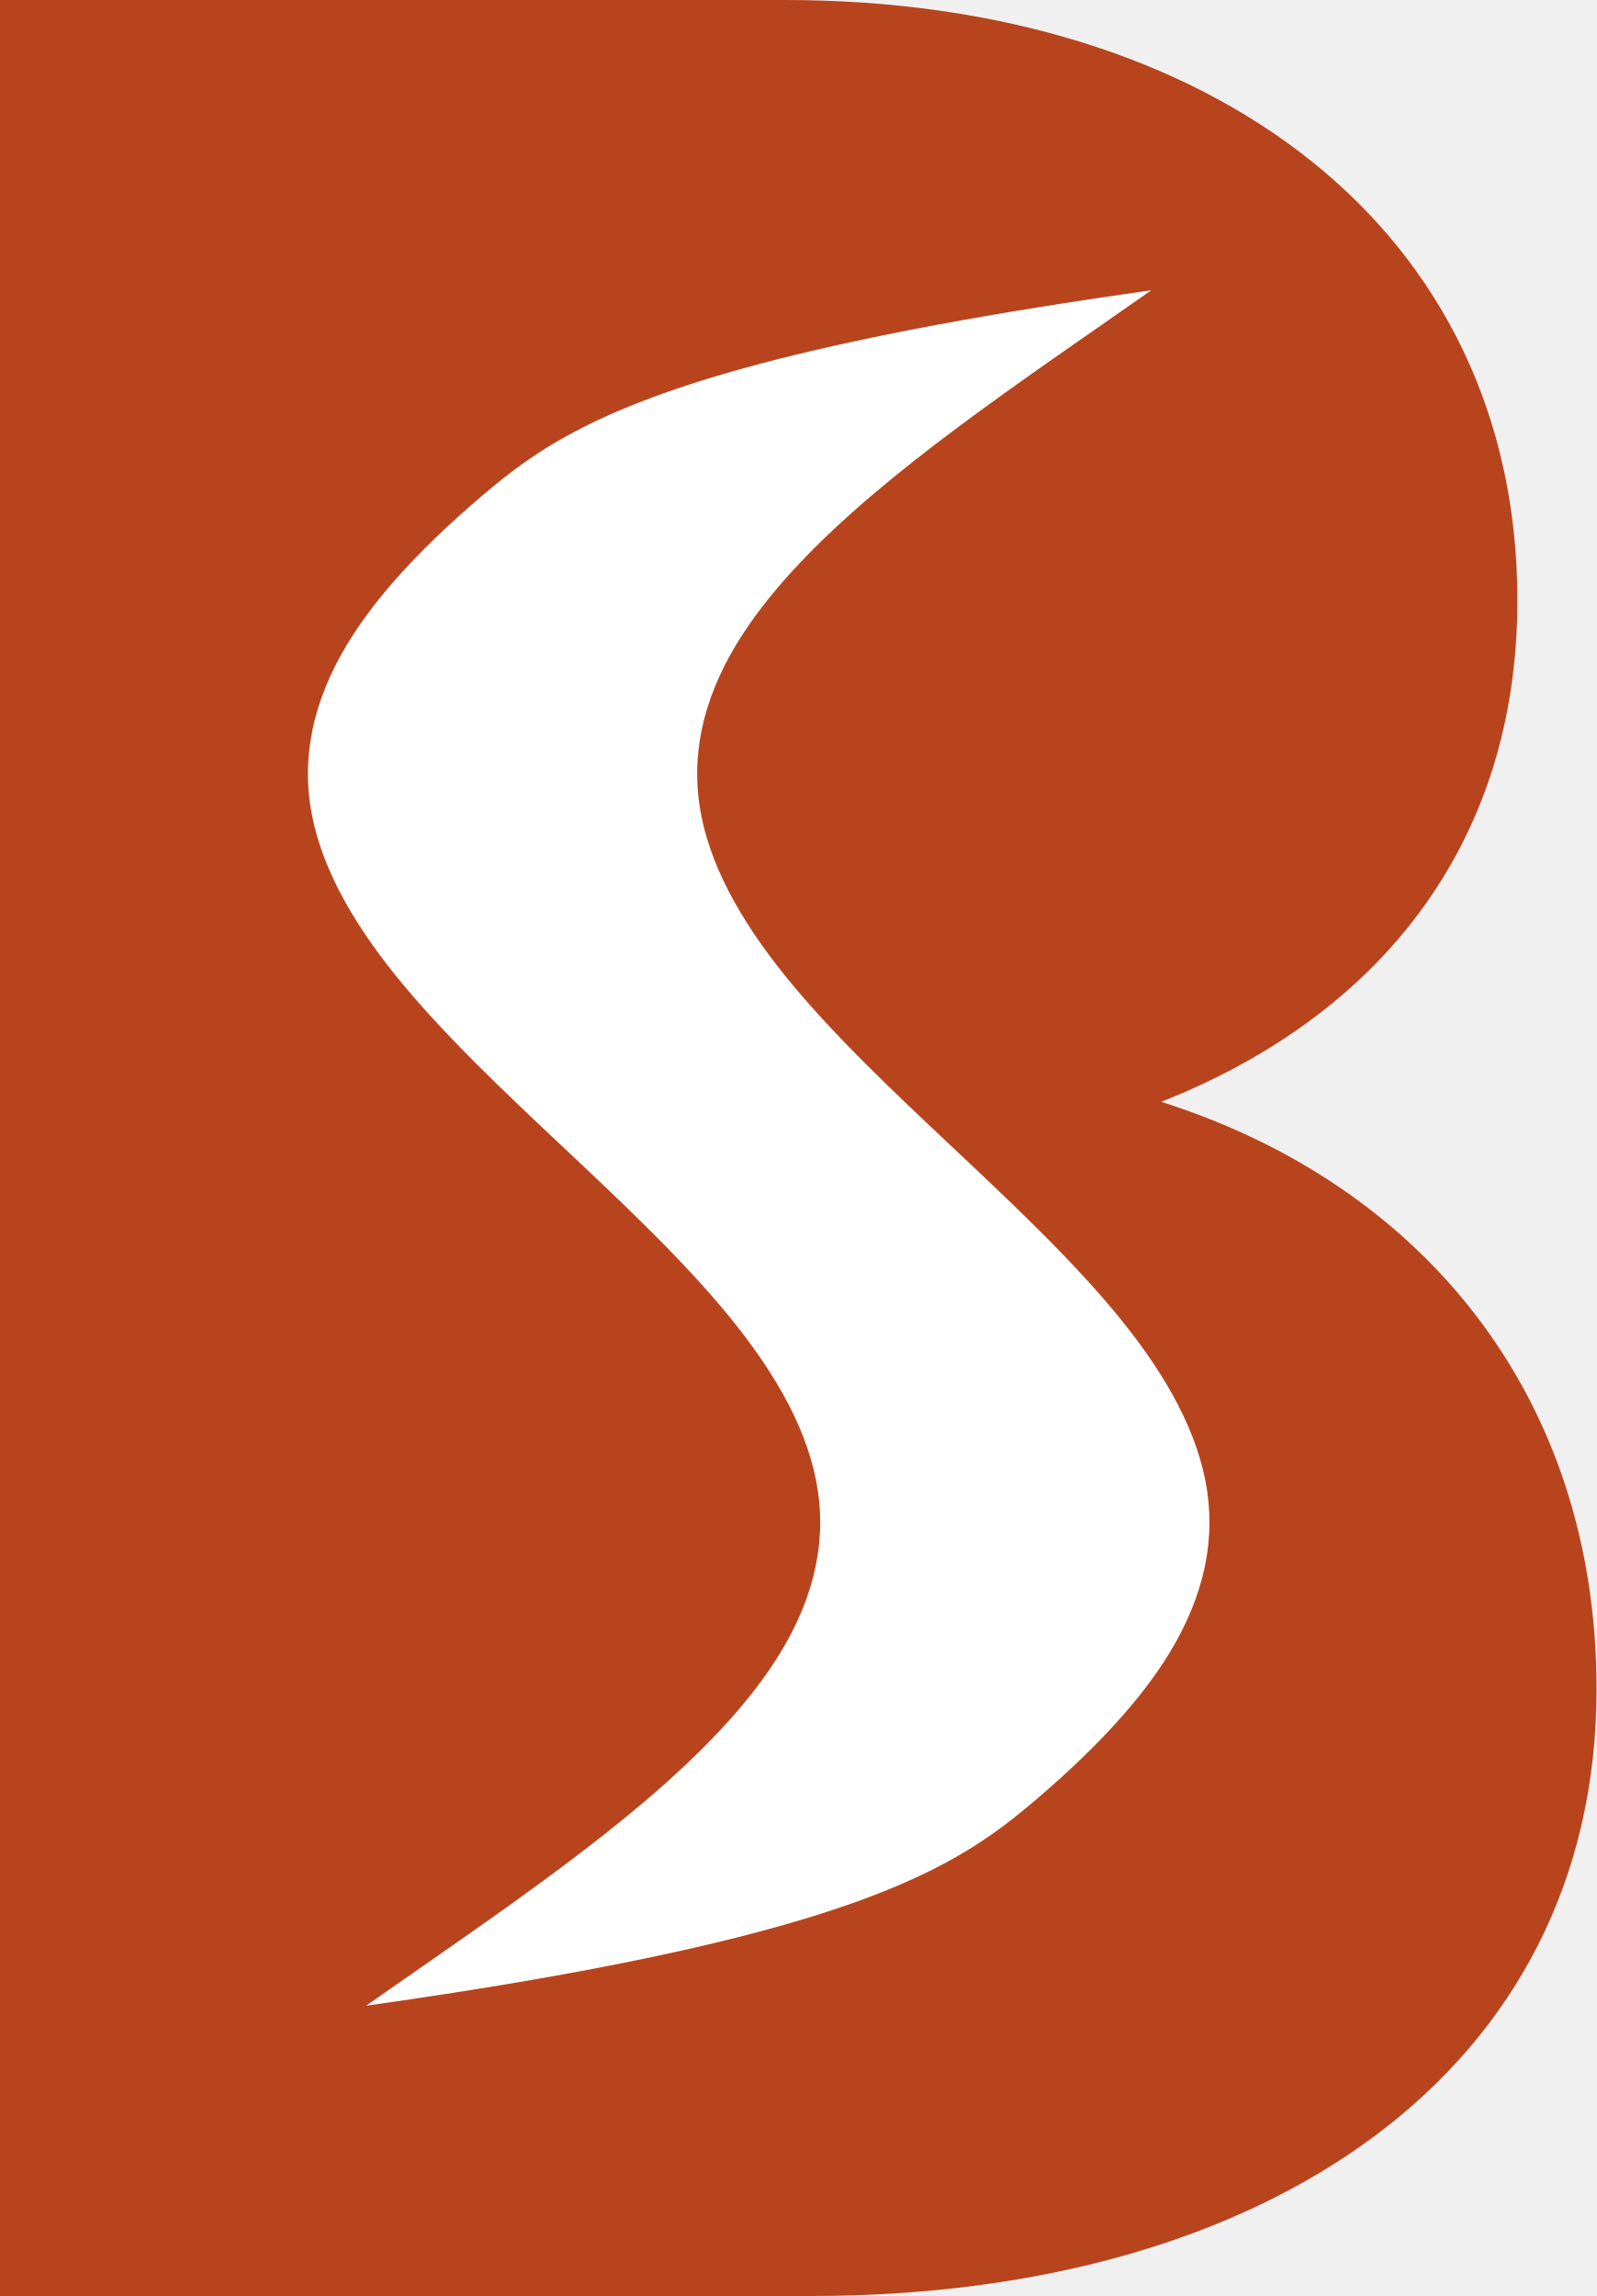
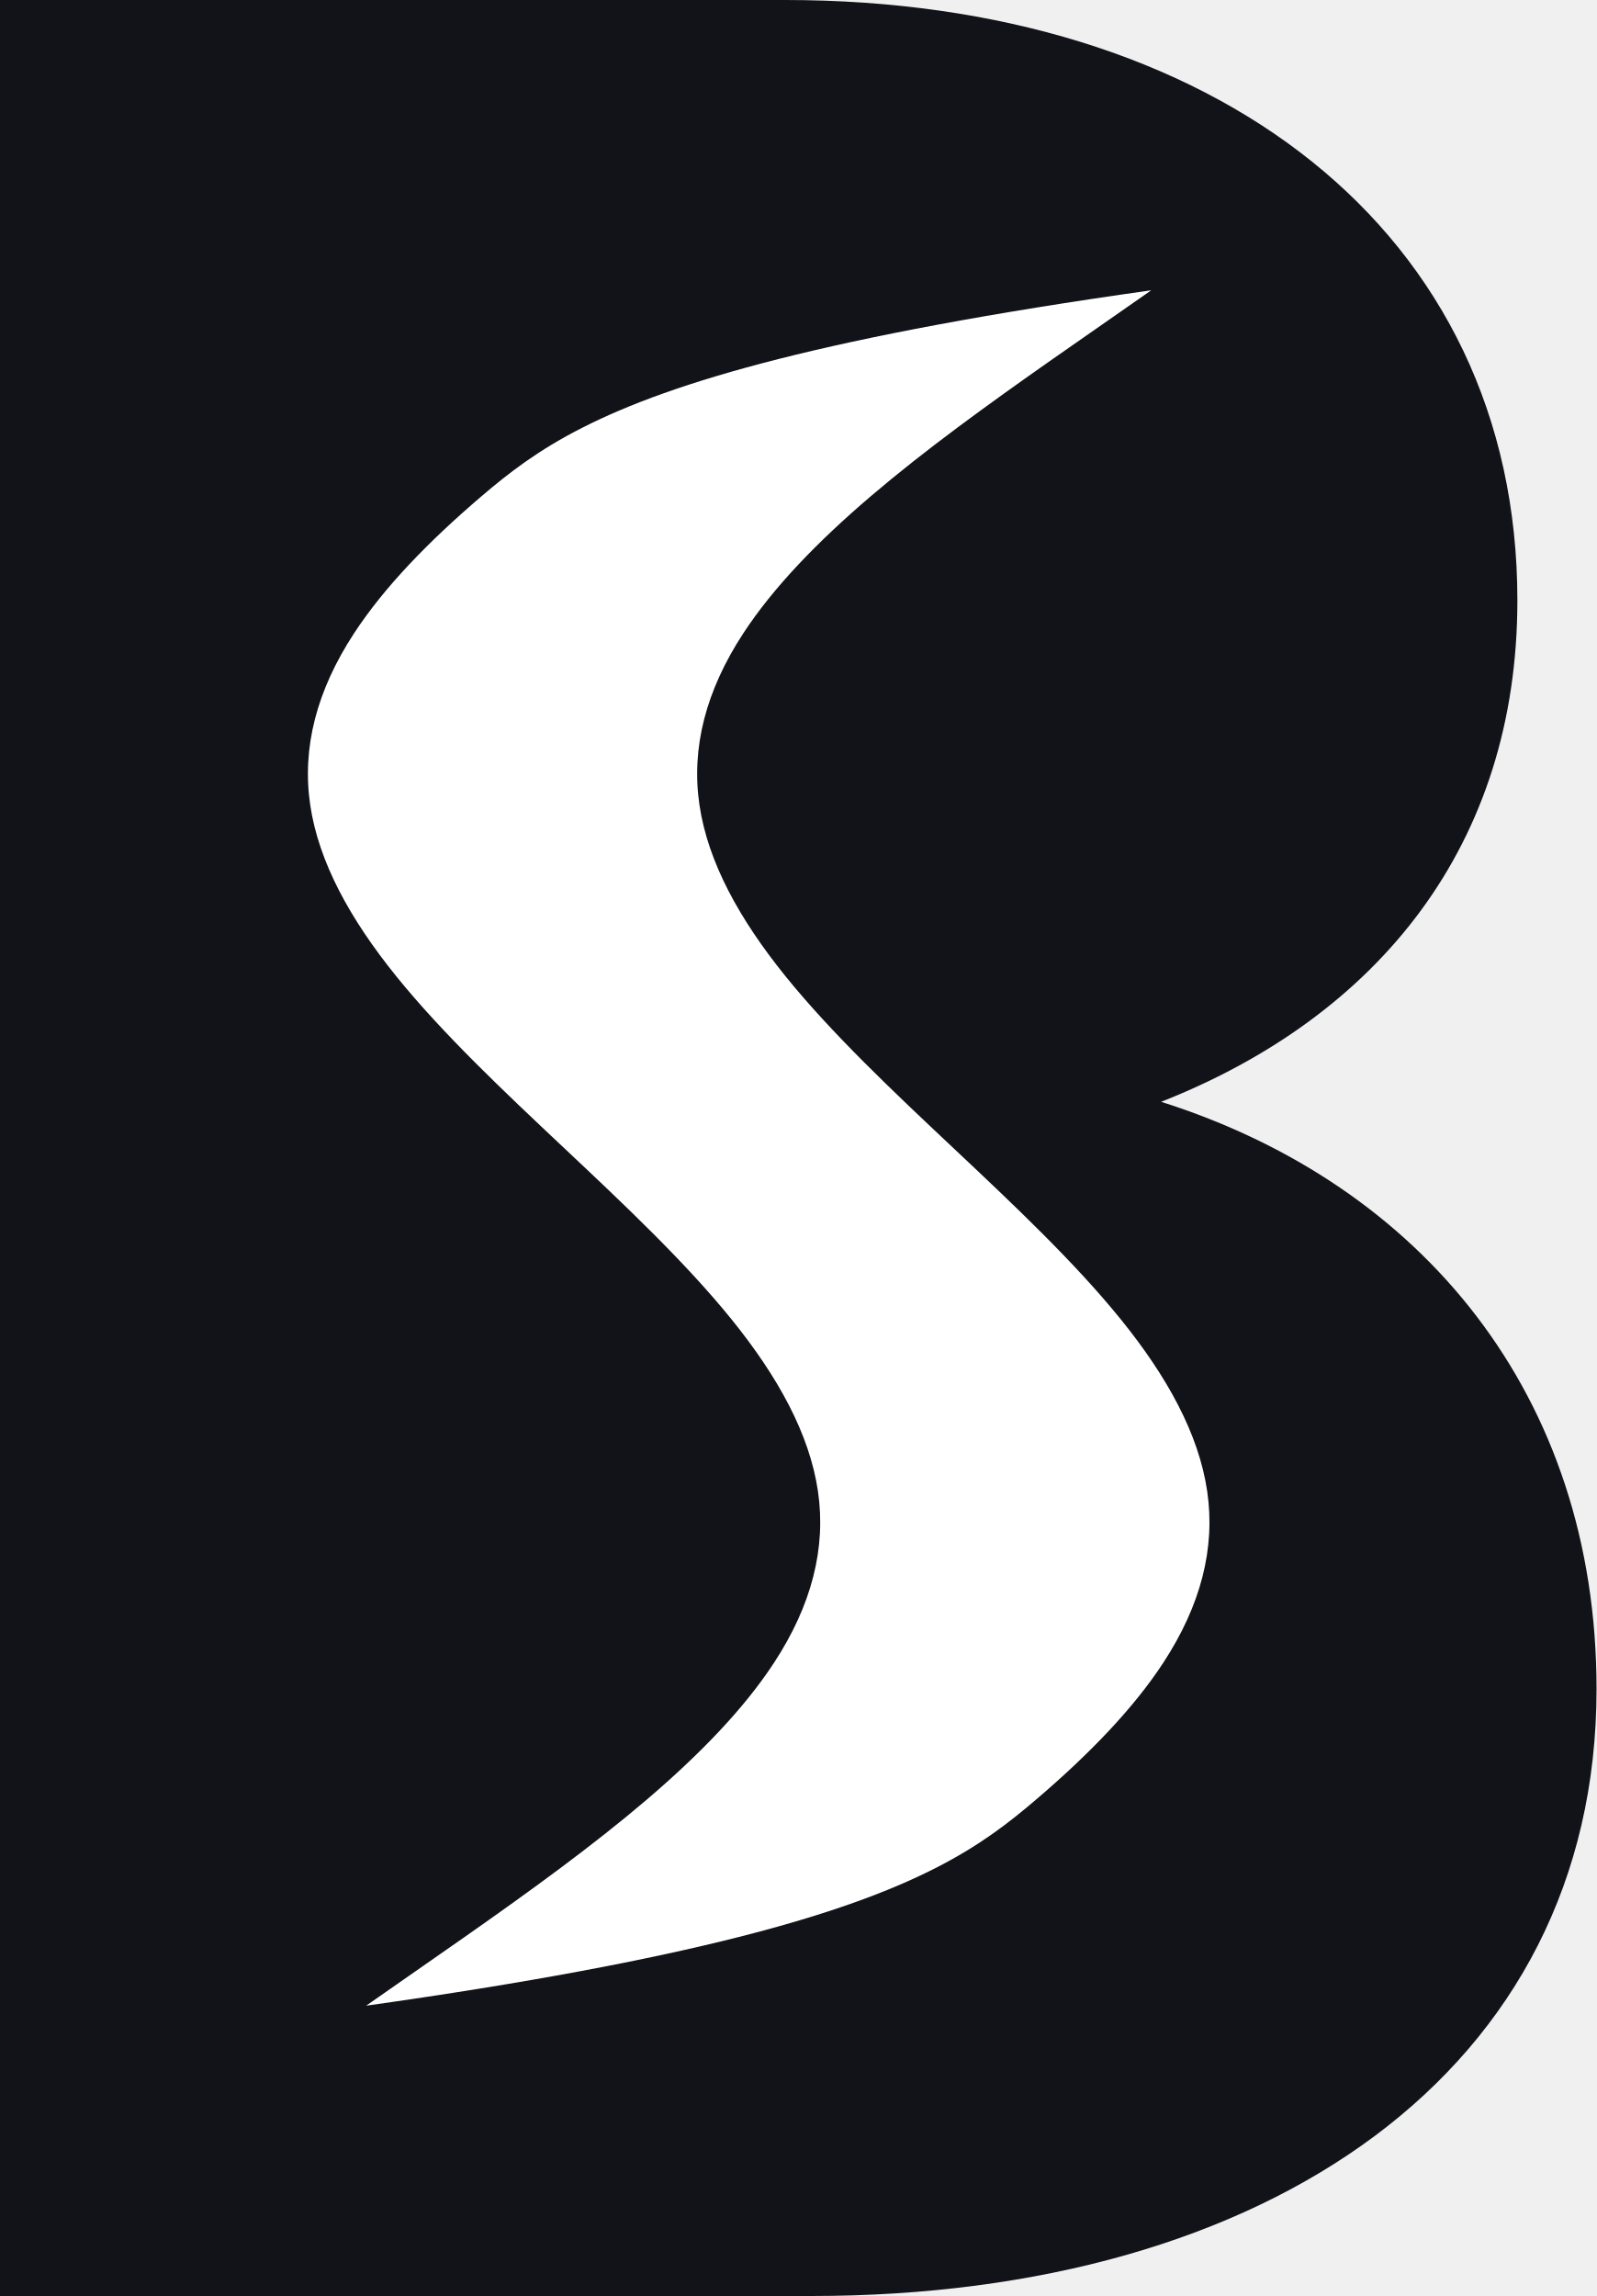
<svg xmlns="http://www.w3.org/2000/svg" viewBox="62 62 484 696" role="img" aria-labelledby="title">
-   <path d="M 62 62 H 300 C 430 62, 522 132, 522 244 C 522 318, 480 370, 414 396 C 493 421, 546 485, 546 574 C 546 690, 446 758, 308 758 H 62 Z" fill="#b8441d" />
+   <path d="M 62 62 H 300 C 430 62, 522 132, 522 244 C 522 318, 480 370, 414 396 C 493 421, 546 485, 546 574 C 546 690, 446 758, 308 758 H 62 Z" fill="#111318" />
  <path d="M 411.00 150.00 C 361.78 156.93, 325.52 163.87, 298.14 170.80 C 270.77 177.73, 252.30 184.67, 238.64 191.60 C 224.98 198.53, 216.14 205.47, 208.01 212.40 C 191.75 226.27, 178.38 240.13, 169.32 254.00 C 157.99 271.33, 153.49 288.67, 156.04 306.00 C 158.60 323.33, 168.16 340.67, 182.18 358.00 C 196.20 375.33, 214.57 392.67, 233.00 410.00 C 251.43 427.33, 269.80 444.67, 283.82 462.00 C 297.84 479.33, 307.40 496.67, 309.96 514.00 C 312.51 531.33, 308.01 548.67, 296.68 566.00 C 287.62 579.87, 274.25 593.73, 257.99 607.60 C 249.86 614.53, 241.02 621.47, 231.73 628.40 C 222.44 635.33, 212.71 642.27, 202.82 649.20 C 192.93 656.13, 182.89 663.07, 173.00 670.00 C 222.22 663.07, 258.48 656.13, 285.86 649.20 C 313.23 642.27, 331.70 635.33, 345.36 628.40 C 359.02 621.47, 367.86 614.53, 375.99 607.60 C 392.25 593.73, 405.62 579.87, 414.68 566.00 C 426.01 548.67, 430.51 531.33, 427.96 514.00 C 425.40 496.67, 415.84 479.33, 401.82 462.00 C 387.80 444.67, 369.43 427.33, 351.00 410.00 C 332.57 392.67, 314.20 375.33, 300.18 358.00 C 286.16 340.67, 276.60 323.33, 274.04 306.00 C 271.49 288.67, 275.99 271.33, 287.32 254.00 C 296.38 240.13, 309.75 226.27, 326.01 212.40 C 334.14 205.47, 342.98 198.53, 352.27 191.60 C 361.56 184.67, 371.29 177.73, 381.18 170.80 C 391.07 163.87, 401.11 156.93, 411.00 150.00 Z" fill="#ffffff" />
</svg>
